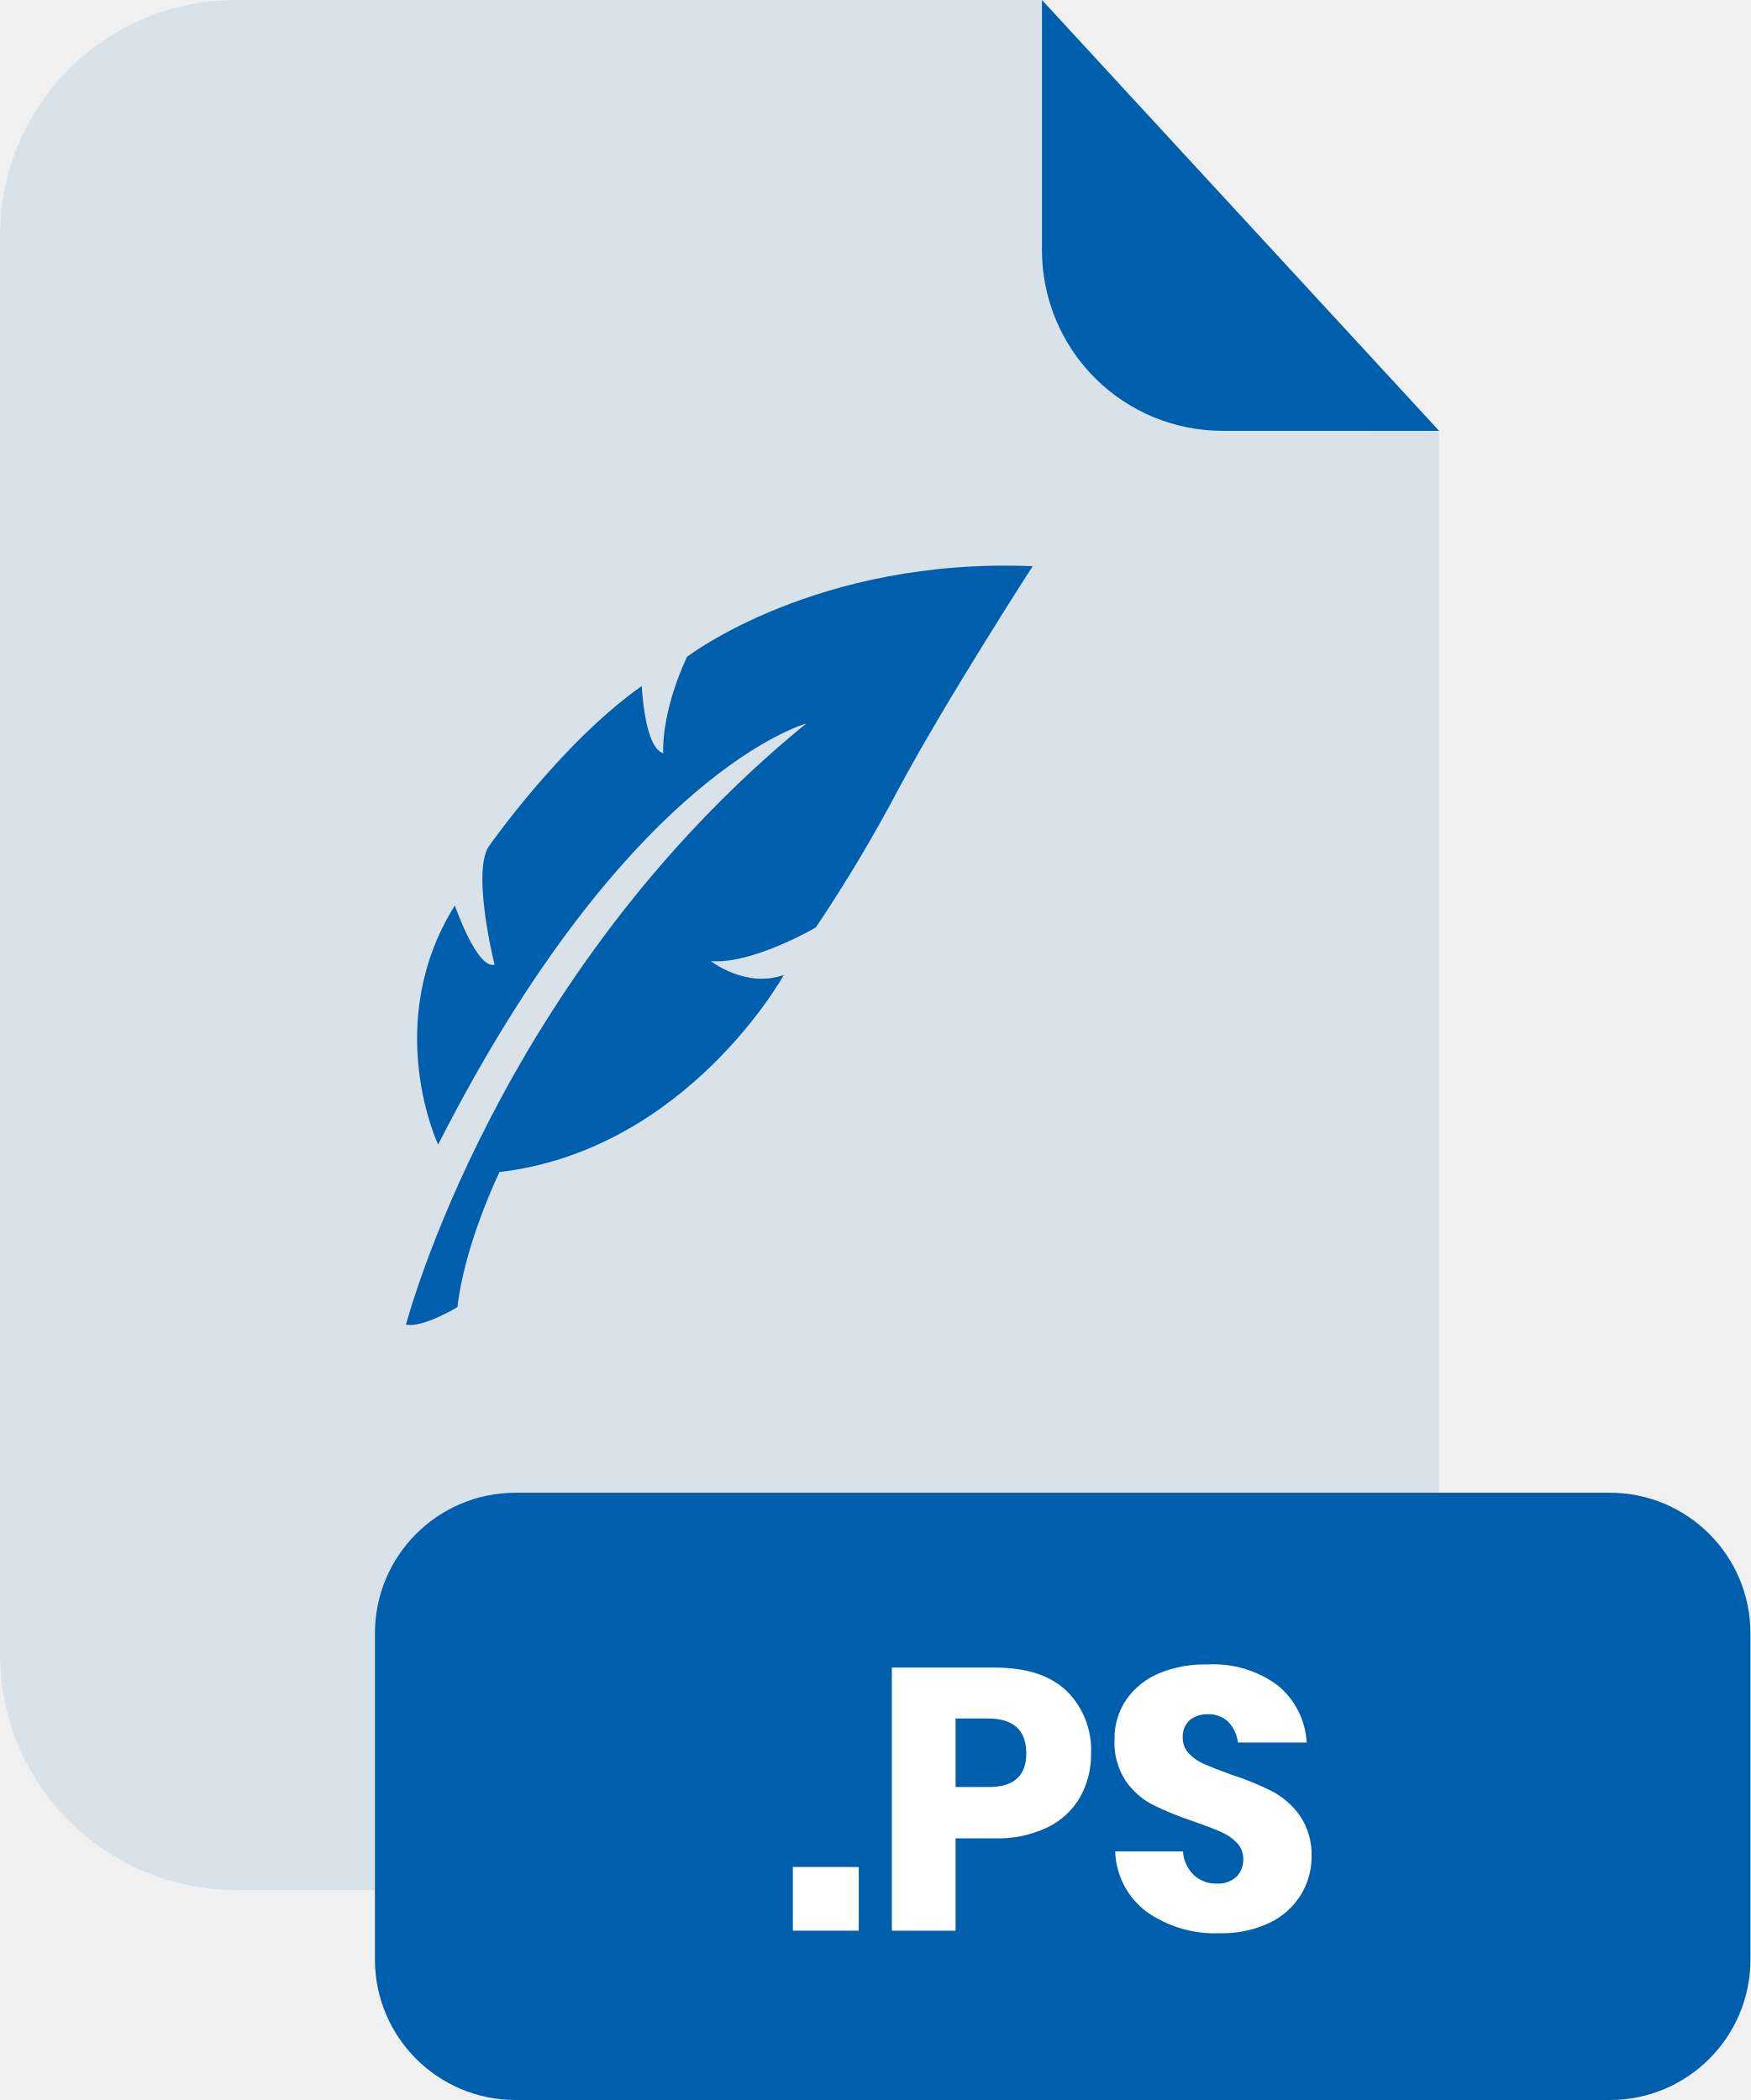
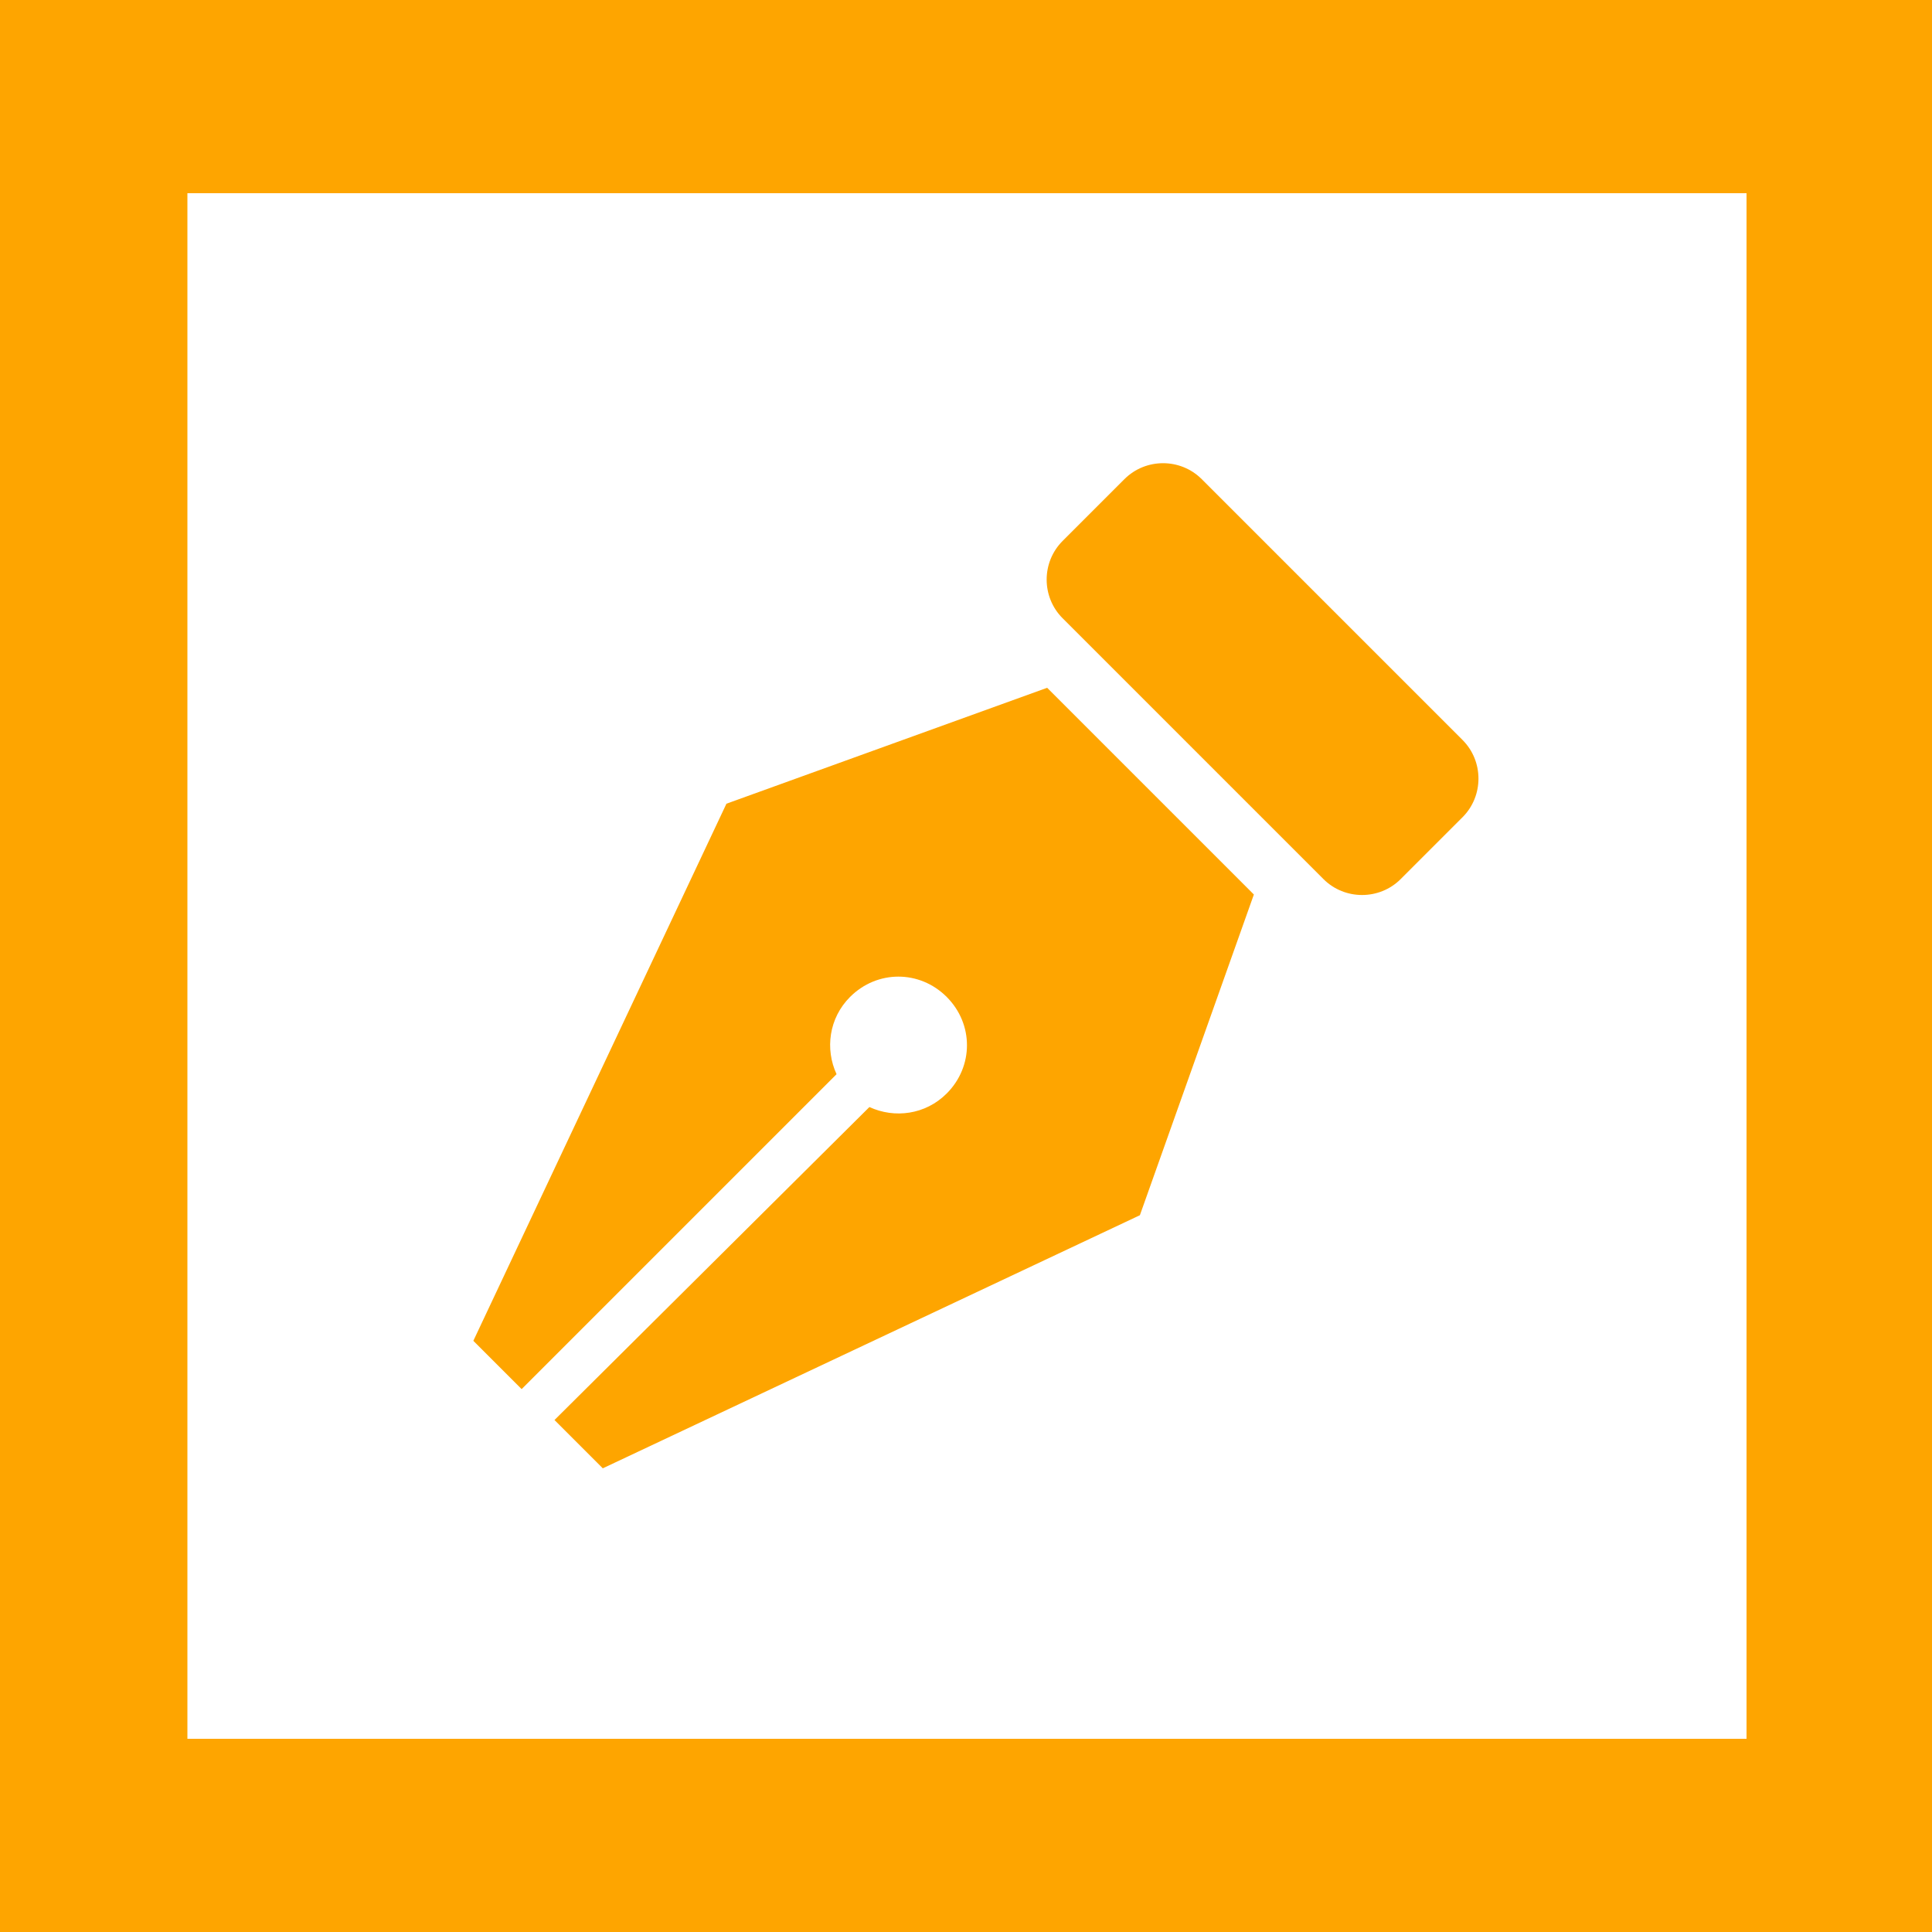
- <svg xmlns="http://www.w3.org/2000/svg" width="200" height="240" viewBox="0 0 200 240" fill="none">
-   <g opacity="0.3">
-     <path opacity="0.3" d="M139.67 49.24C134.203 49.235 128.961 47.061 125.095 43.195C121.229 39.329 119.055 34.087 119.05 28.62V0H26.91C19.773 0 12.928 2.835 7.882 7.882C2.835 12.928 0 19.773 0 26.91V189.12C0.008 196.252 2.847 203.089 7.892 208.129C12.938 213.169 19.778 216 26.91 216H137.51C141.045 216 144.546 215.304 147.812 213.951C151.078 212.598 154.046 210.615 156.545 208.115C159.045 205.616 161.028 202.648 162.381 199.382C163.734 196.116 164.43 192.615 164.43 189.08V49.2L139.67 49.24Z" fill="#005FAD" />
-   </g>
-   <path d="M164.43 49.24H139.67C134.203 49.235 128.961 47.061 125.095 43.195C121.229 39.329 119.055 34.087 119.05 28.62V0L164.43 49.24Z" fill="#005FAD" />
-   <path d="M183.94 170.6H58.9C50.03 170.6 42.84 177.79 42.84 186.66V223.94C42.84 232.81 50.03 240 58.9 240H183.94C192.81 240 200 232.81 200 223.94V186.66C200 177.79 192.81 170.6 183.94 170.6Z" fill="#005FAD" />
-   <path d="M98.12 213.37V220.65H90.59V213.37H98.12Z" fill="white" />
-   <path d="M109.18 210.1V220.65H101.9V190.58H113.69C117.257 190.58 119.977 191.463 121.85 193.23C122.796 194.16 123.535 195.28 124.019 196.515C124.504 197.751 124.722 199.075 124.66 200.4C124.691 202.149 124.257 203.875 123.4 205.4C122.535 206.895 121.238 208.094 119.68 208.84C117.809 209.732 115.752 210.164 113.68 210.1H109.18ZM117.26 200.4C117.26 197.733 115.8 196.4 112.88 196.4H109.18V204.23H112.88C115.8 204.257 117.26 202.98 117.26 200.4Z" fill="white" />
-   <path d="M148.63 216.56C147.769 217.946 146.526 219.054 145.05 219.75C143.264 220.593 141.304 221.001 139.33 220.94C136.358 221.061 133.429 220.197 131 218.48C129.924 217.675 129.043 216.637 128.423 215.444C127.803 214.251 127.46 212.934 127.42 211.59H135.16C135.224 212.603 135.658 213.557 136.38 214.27C137.097 214.94 138.049 215.299 139.03 215.27C139.841 215.317 140.638 215.044 141.25 214.51C141.513 214.249 141.72 213.937 141.858 213.593C141.996 213.249 142.061 212.88 142.05 212.51C142.063 212.157 142.004 211.804 141.876 211.474C141.749 211.144 141.557 210.843 141.31 210.59C140.781 210.056 140.153 209.631 139.46 209.34C138.72 209.013 137.7 208.623 136.4 208.17C134.806 207.646 133.249 207.015 131.74 206.28C130.496 205.637 129.428 204.7 128.63 203.55C127.715 202.158 127.264 200.513 127.34 198.85C127.298 197.202 127.774 195.583 128.7 194.22C129.645 192.885 130.949 191.845 132.46 191.22C134.209 190.514 136.084 190.173 137.97 190.22C140.832 190.062 143.66 190.903 145.97 192.6C146.951 193.399 147.754 194.395 148.328 195.523C148.901 196.651 149.233 197.886 149.3 199.15H141.44C141.342 198.266 140.96 197.438 140.35 196.79C140.036 196.493 139.665 196.262 139.259 196.112C138.854 195.963 138.422 195.897 137.99 195.92C137.243 195.882 136.508 196.124 135.93 196.6C135.657 196.853 135.444 197.164 135.307 197.51C135.17 197.856 135.113 198.229 135.14 198.6C135.131 198.931 135.189 199.261 135.309 199.57C135.429 199.879 135.61 200.161 135.84 200.4C136.343 200.92 136.945 201.335 137.61 201.62C138.32 201.93 139.34 202.33 140.67 202.81C142.291 203.331 143.869 203.976 145.39 204.74C146.644 205.41 147.723 206.366 148.54 207.53C149.471 208.938 149.933 210.604 149.86 212.29C149.843 213.798 149.418 215.274 148.63 216.56Z" fill="white" />
-   <path d="M50.06 130.81C50.06 130.81 43.54 116.98 51.97 103.48C51.97 103.48 54.46 110.74 56.51 110.26C56.51 110.26 53.9 99.85 55.82 96.77C55.82 96.77 64.14 84.85 73.33 78.4C73.33 78.4 73.62 85.49 75.78 86.07C75.78 86.07 75.44 81.69 78.49 75.07C78.49 75.07 93.29 63.67 117.99 64.71C117.99 64.71 108.24 79.8 102.76 89.99C99.865 95.488 96.68 100.829 93.22 105.99C93.22 105.99 85.96 110.24 81.22 109.84C81.22 109.84 85.22 112.98 89.56 111.42C89.56 111.42 78.51 131.42 57.07 133.95C57.07 133.95 53.07 142.18 52.27 149.38C52.27 149.38 48.27 151.8 46.39 151.38C46.39 151.38 56.76 111.54 92.11 82.69C92.16 82.69 71.78 88.08 50.06 130.81Z" fill="#005FAD" />
+ <svg xmlns="http://www.w3.org/2000/svg" viewBox="0 0 100 100">
+   <style>.st1{fill:#fea500}</style>
+   <path fill="#fff" d="M0 0h100v100H0z" />
+   <path class="st1" d="M100 100H0V0h100v100zM9.7 90h80.7V10H9.7" />
+   <path class="st1" d="M37.6 41.6L24.5 69.4l2.5 2.5 16.3-16.3c-.6-1.3-.4-2.9.7-4 1.4-1.4 3.6-1.4 5 0s1.4 3.6 0 5c-1.1 1.1-2.7 1.3-4 .7L28.7 73.5l2.5 2.5L59 62.9l5.9-16.6-10.7-10.7-16.6 6zm38.1-3.3L62.2 24.8c-1.1-1.1-2.9-1.1-4 0L55 28c-1.1 1.1-1.1 2.9 0 4l13.5 13.5c1.1 1.1 2.9 1.1 4 0l3.2-3.2c1.1-1.1 1.1-2.9 0-4z" />
</svg>
